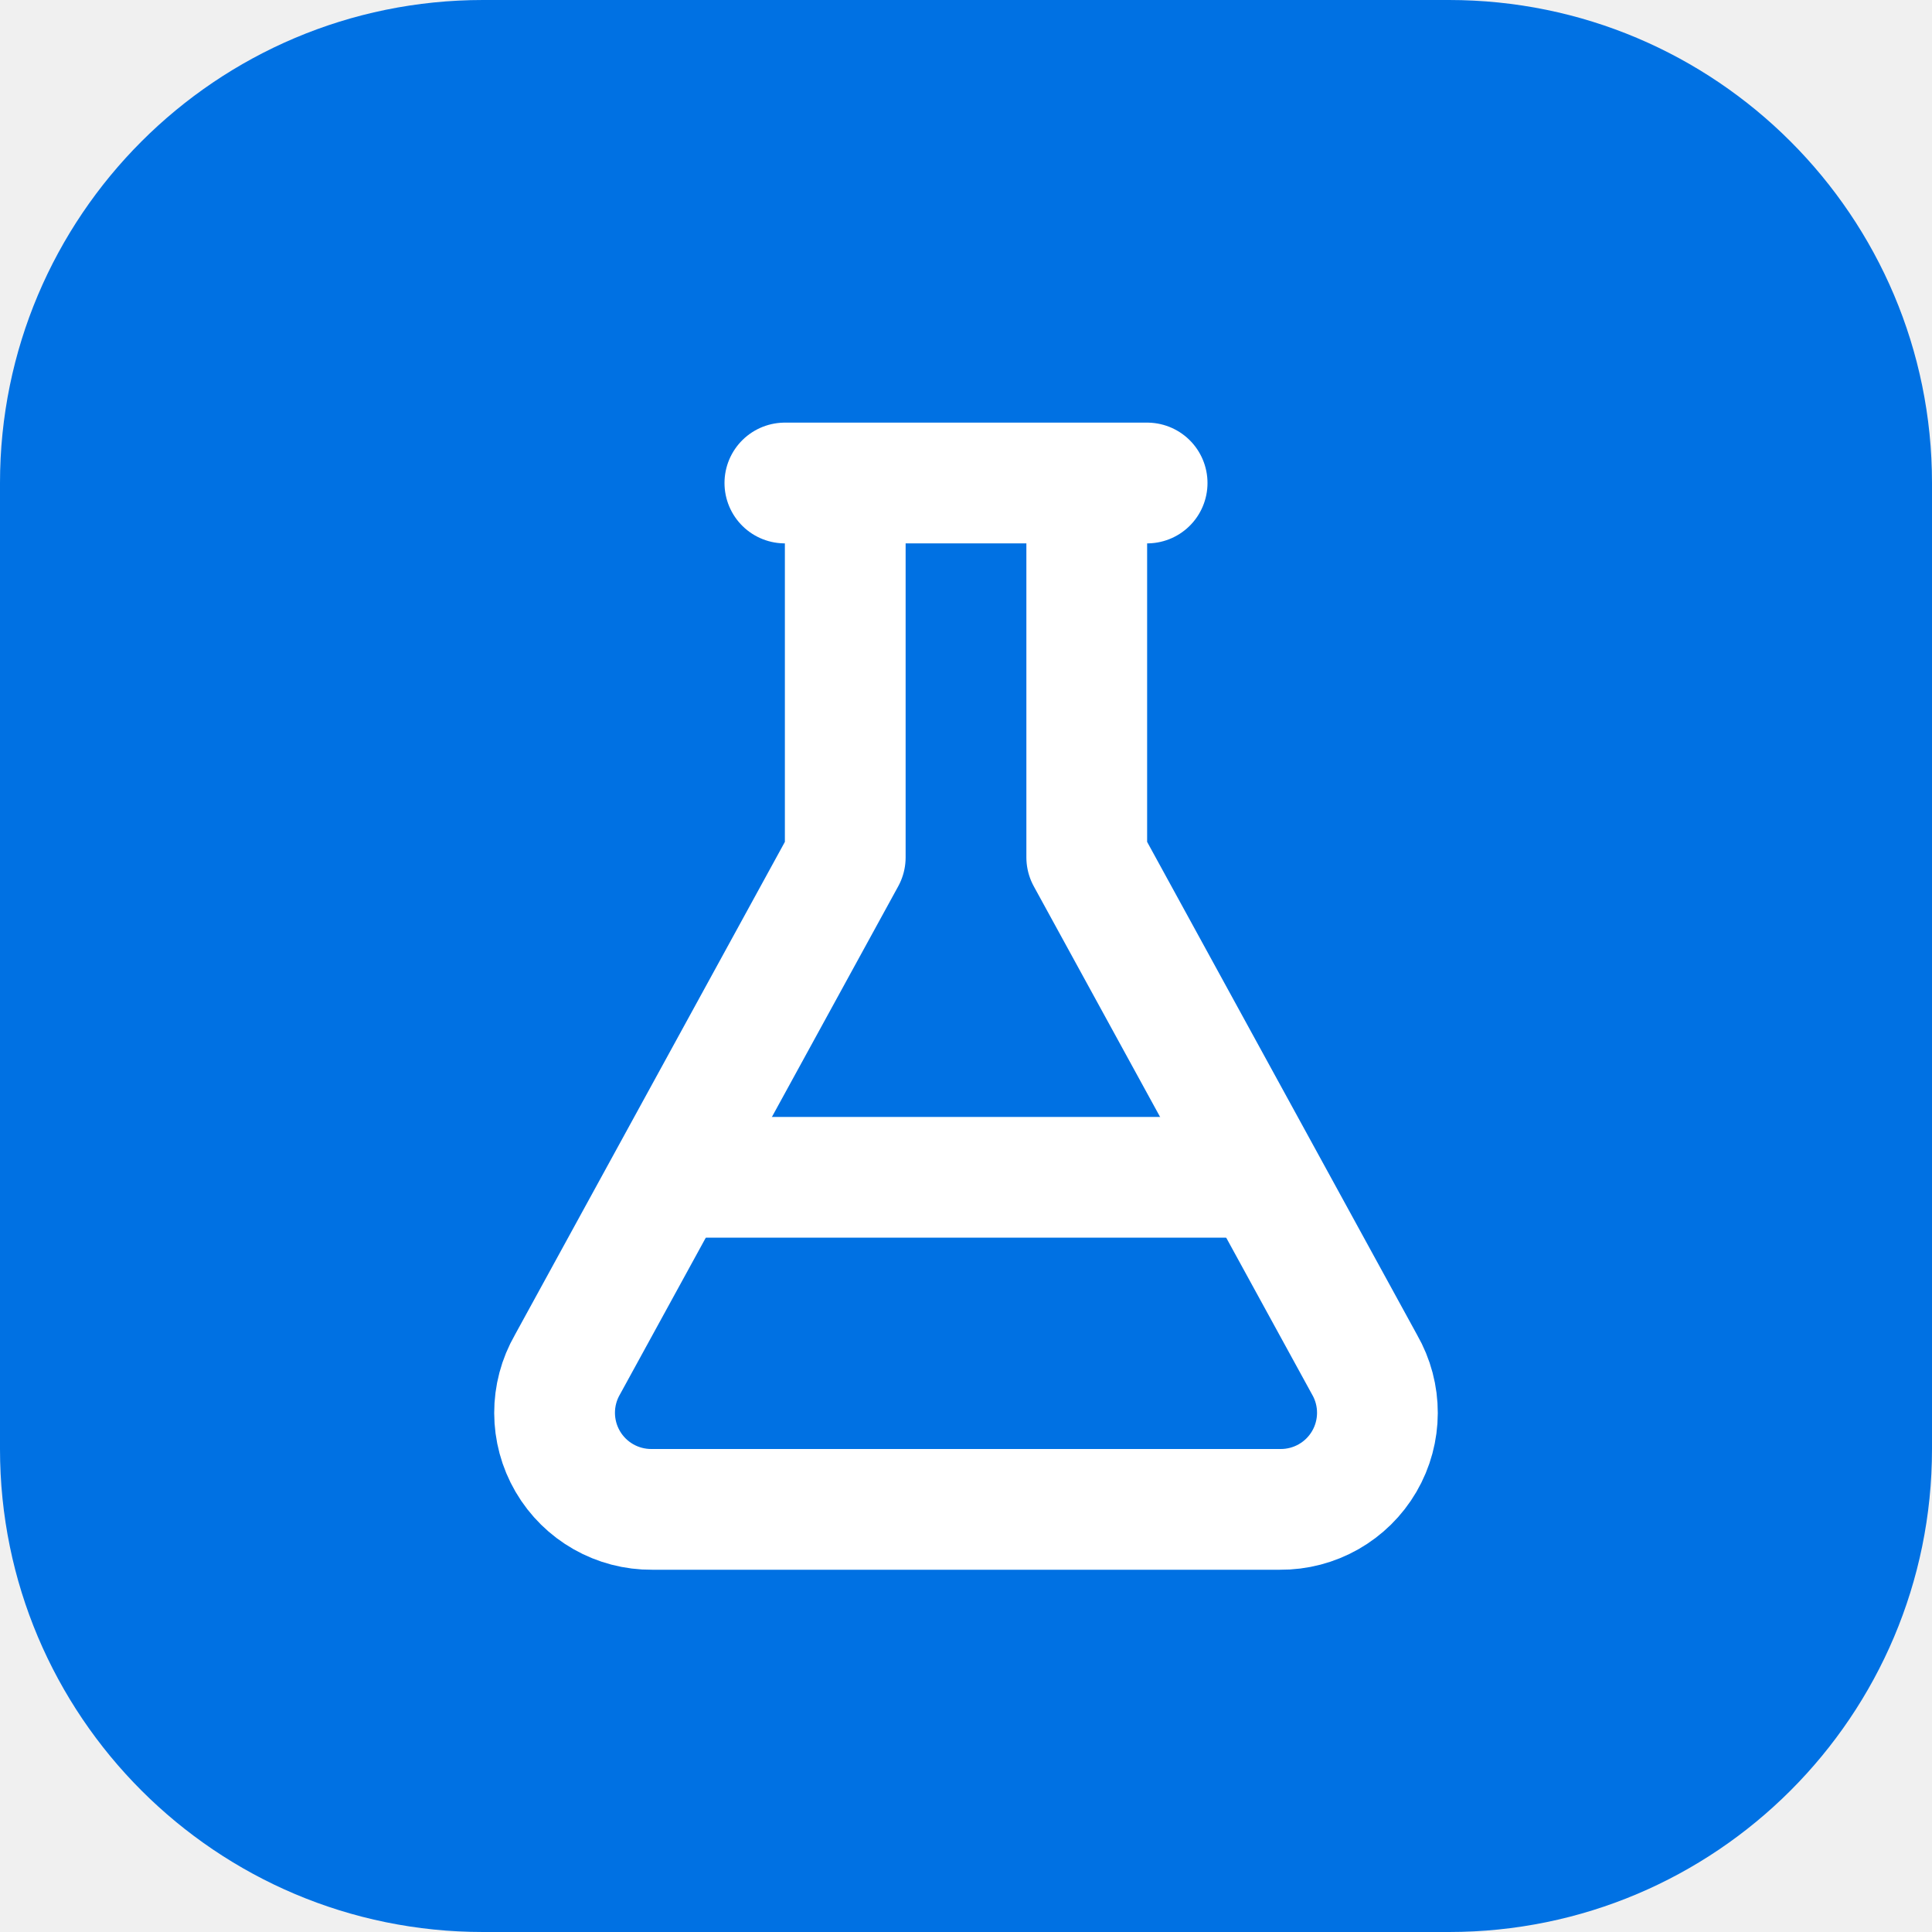
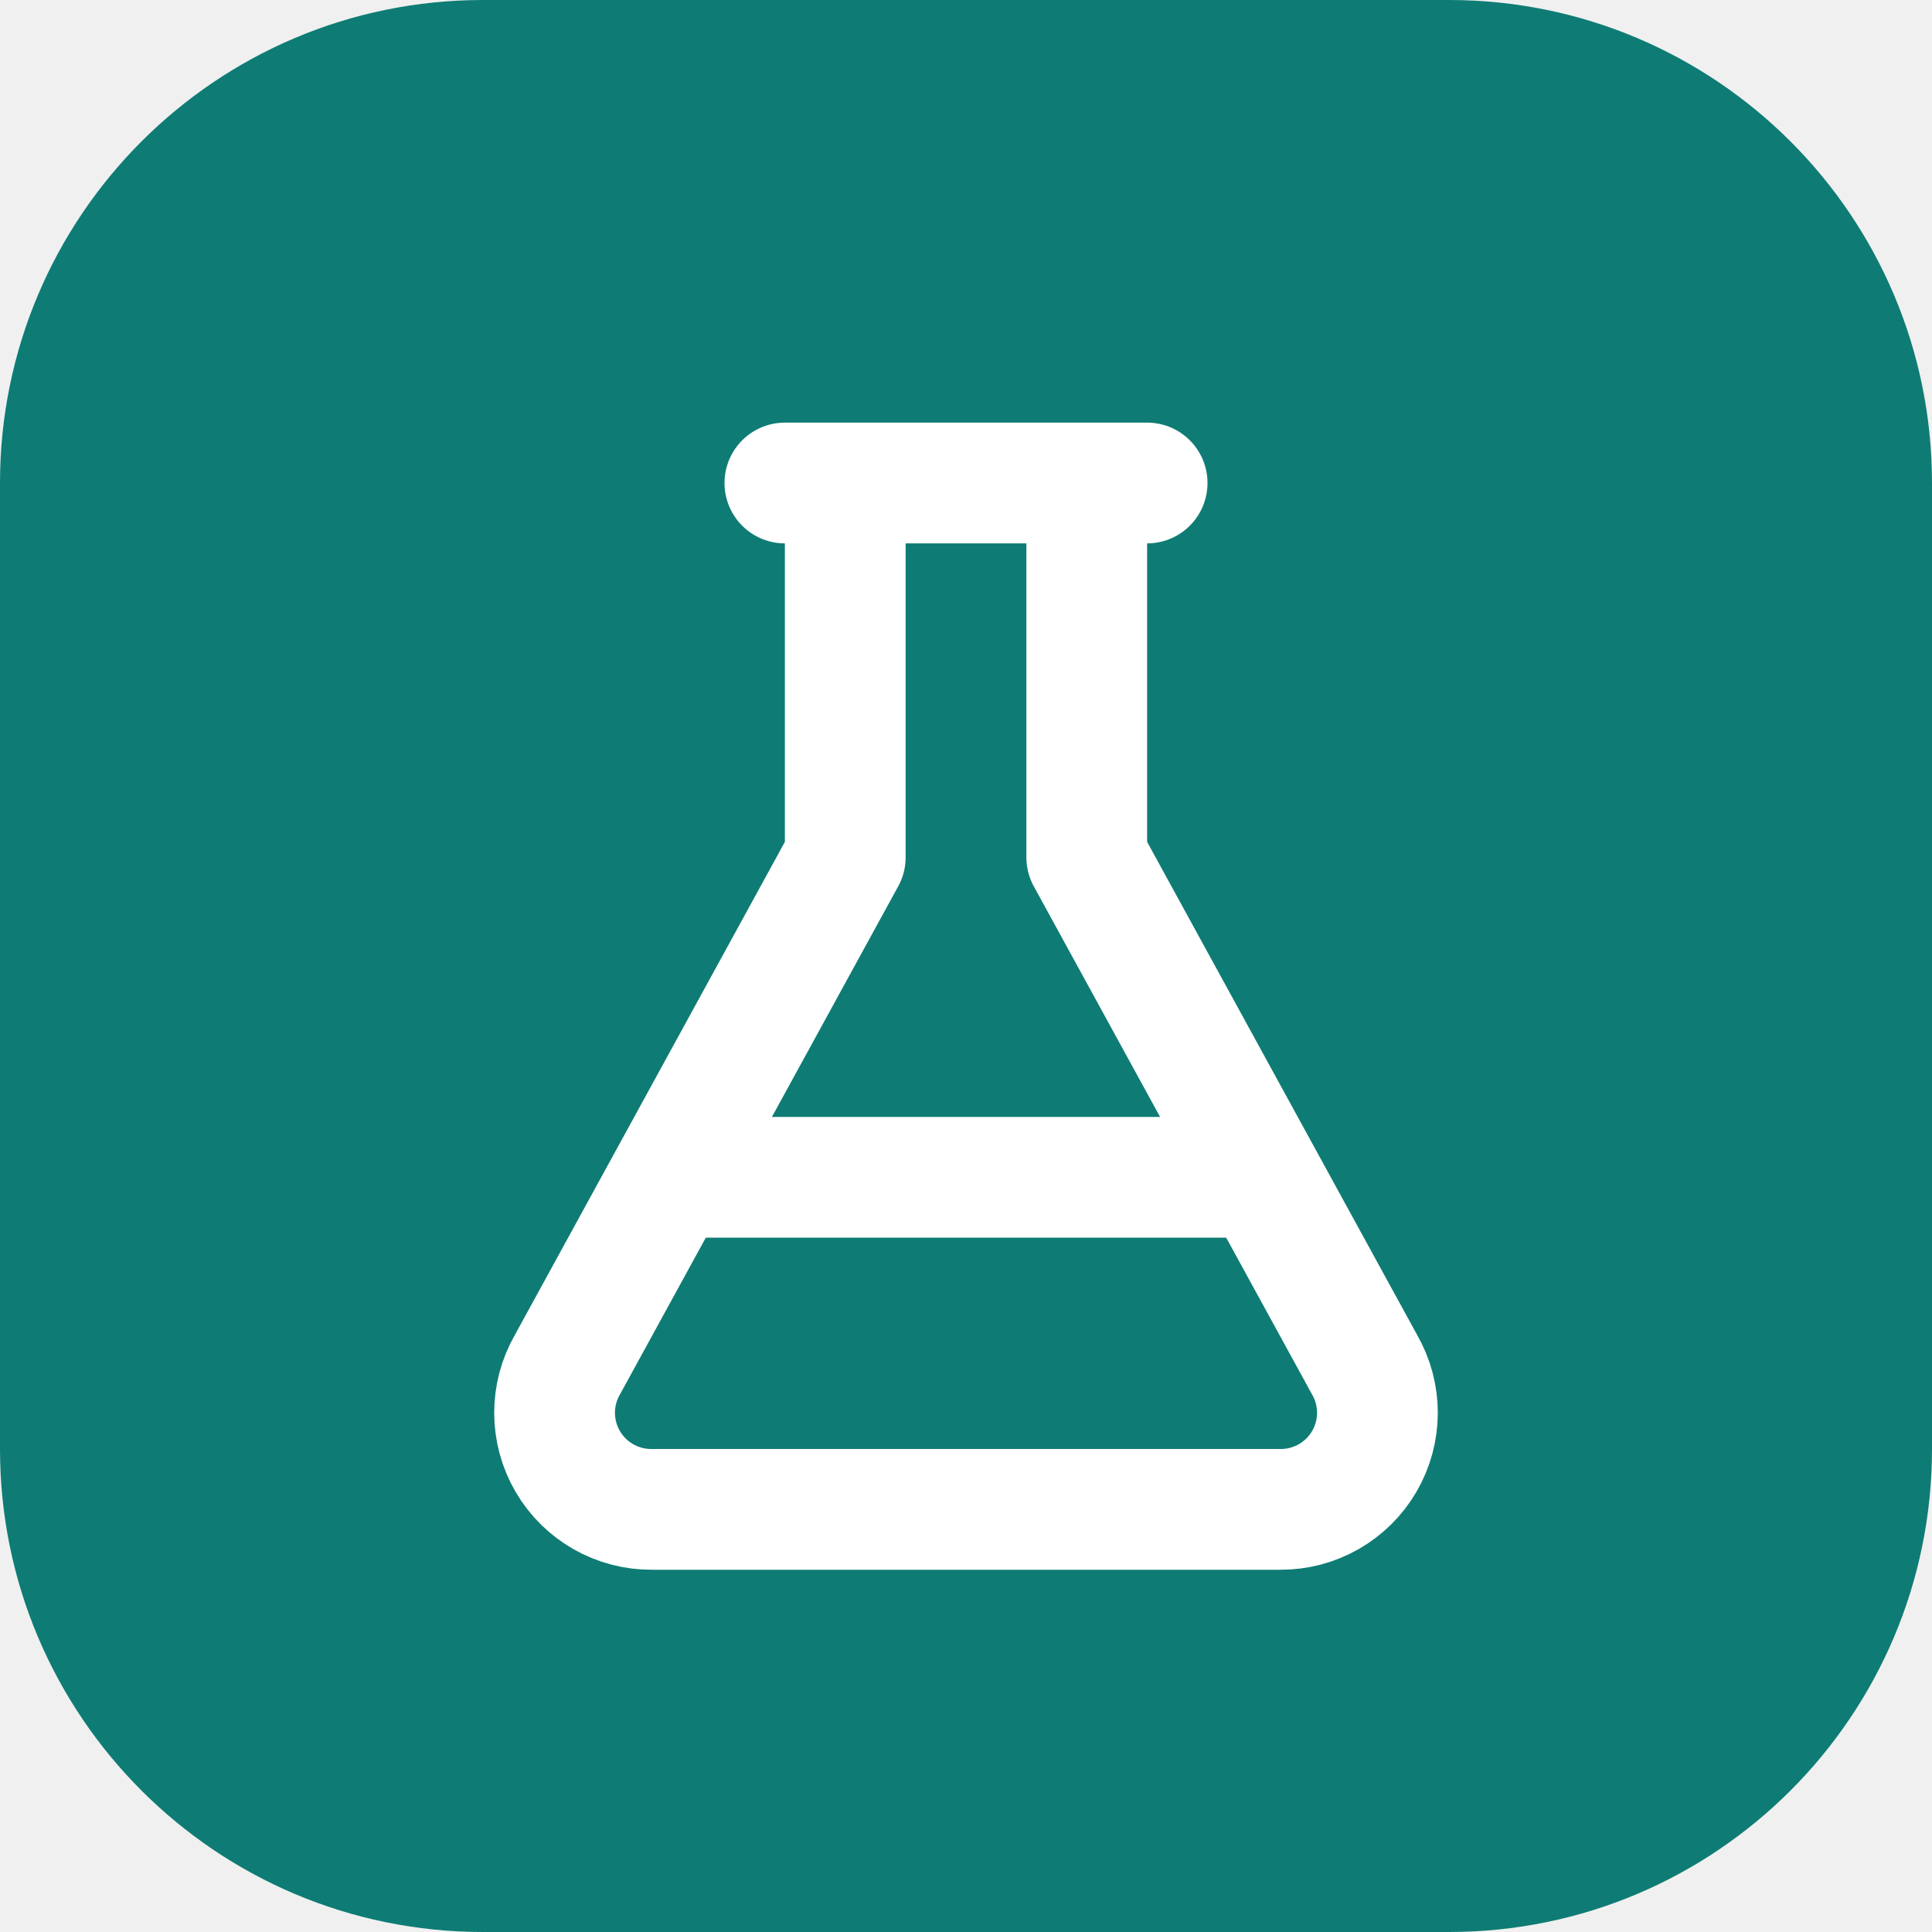
<svg xmlns="http://www.w3.org/2000/svg" viewBox="0 0 32 32">
-   <rect width="32" height="32" rx="8" fill="#0071e3" />
+   <rect width="32" height="32" rx="8" fill="#0e7c74" />
  <path d="M13 8h6M14 8v6.2L9.4 22.6A1.6 1.6 0 0 0 10.8 25h10.4a1.6 1.6 0 0 0 1.4-2.4L18 14.2V8" fill="none" stroke="#fff" stroke-width="2" stroke-linecap="round" stroke-linejoin="round" />
  <path d="M11.6 19.5h8.8" stroke="#fff" stroke-width="2" stroke-linecap="round" />
</svg>
